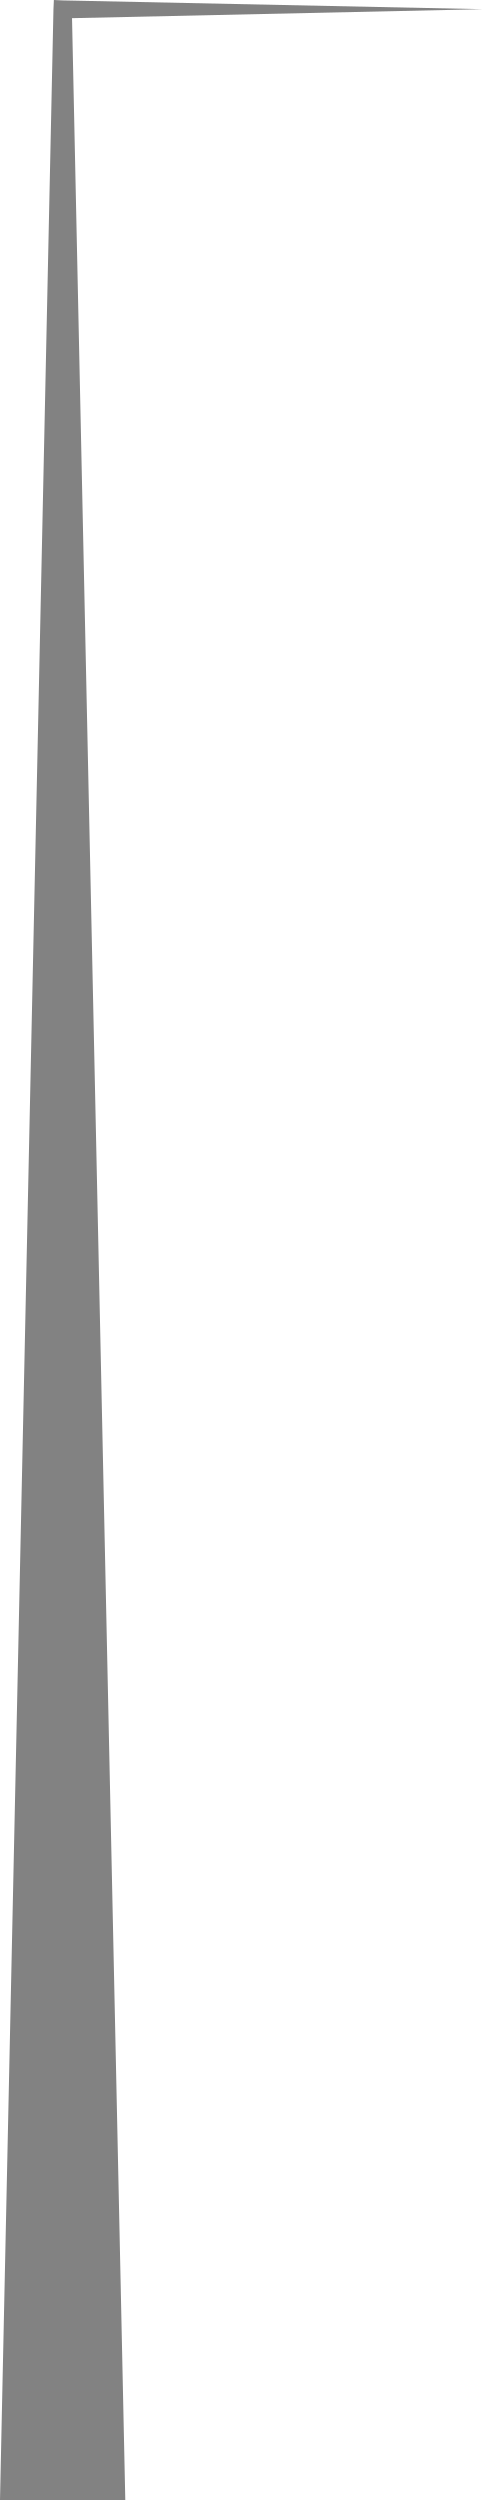
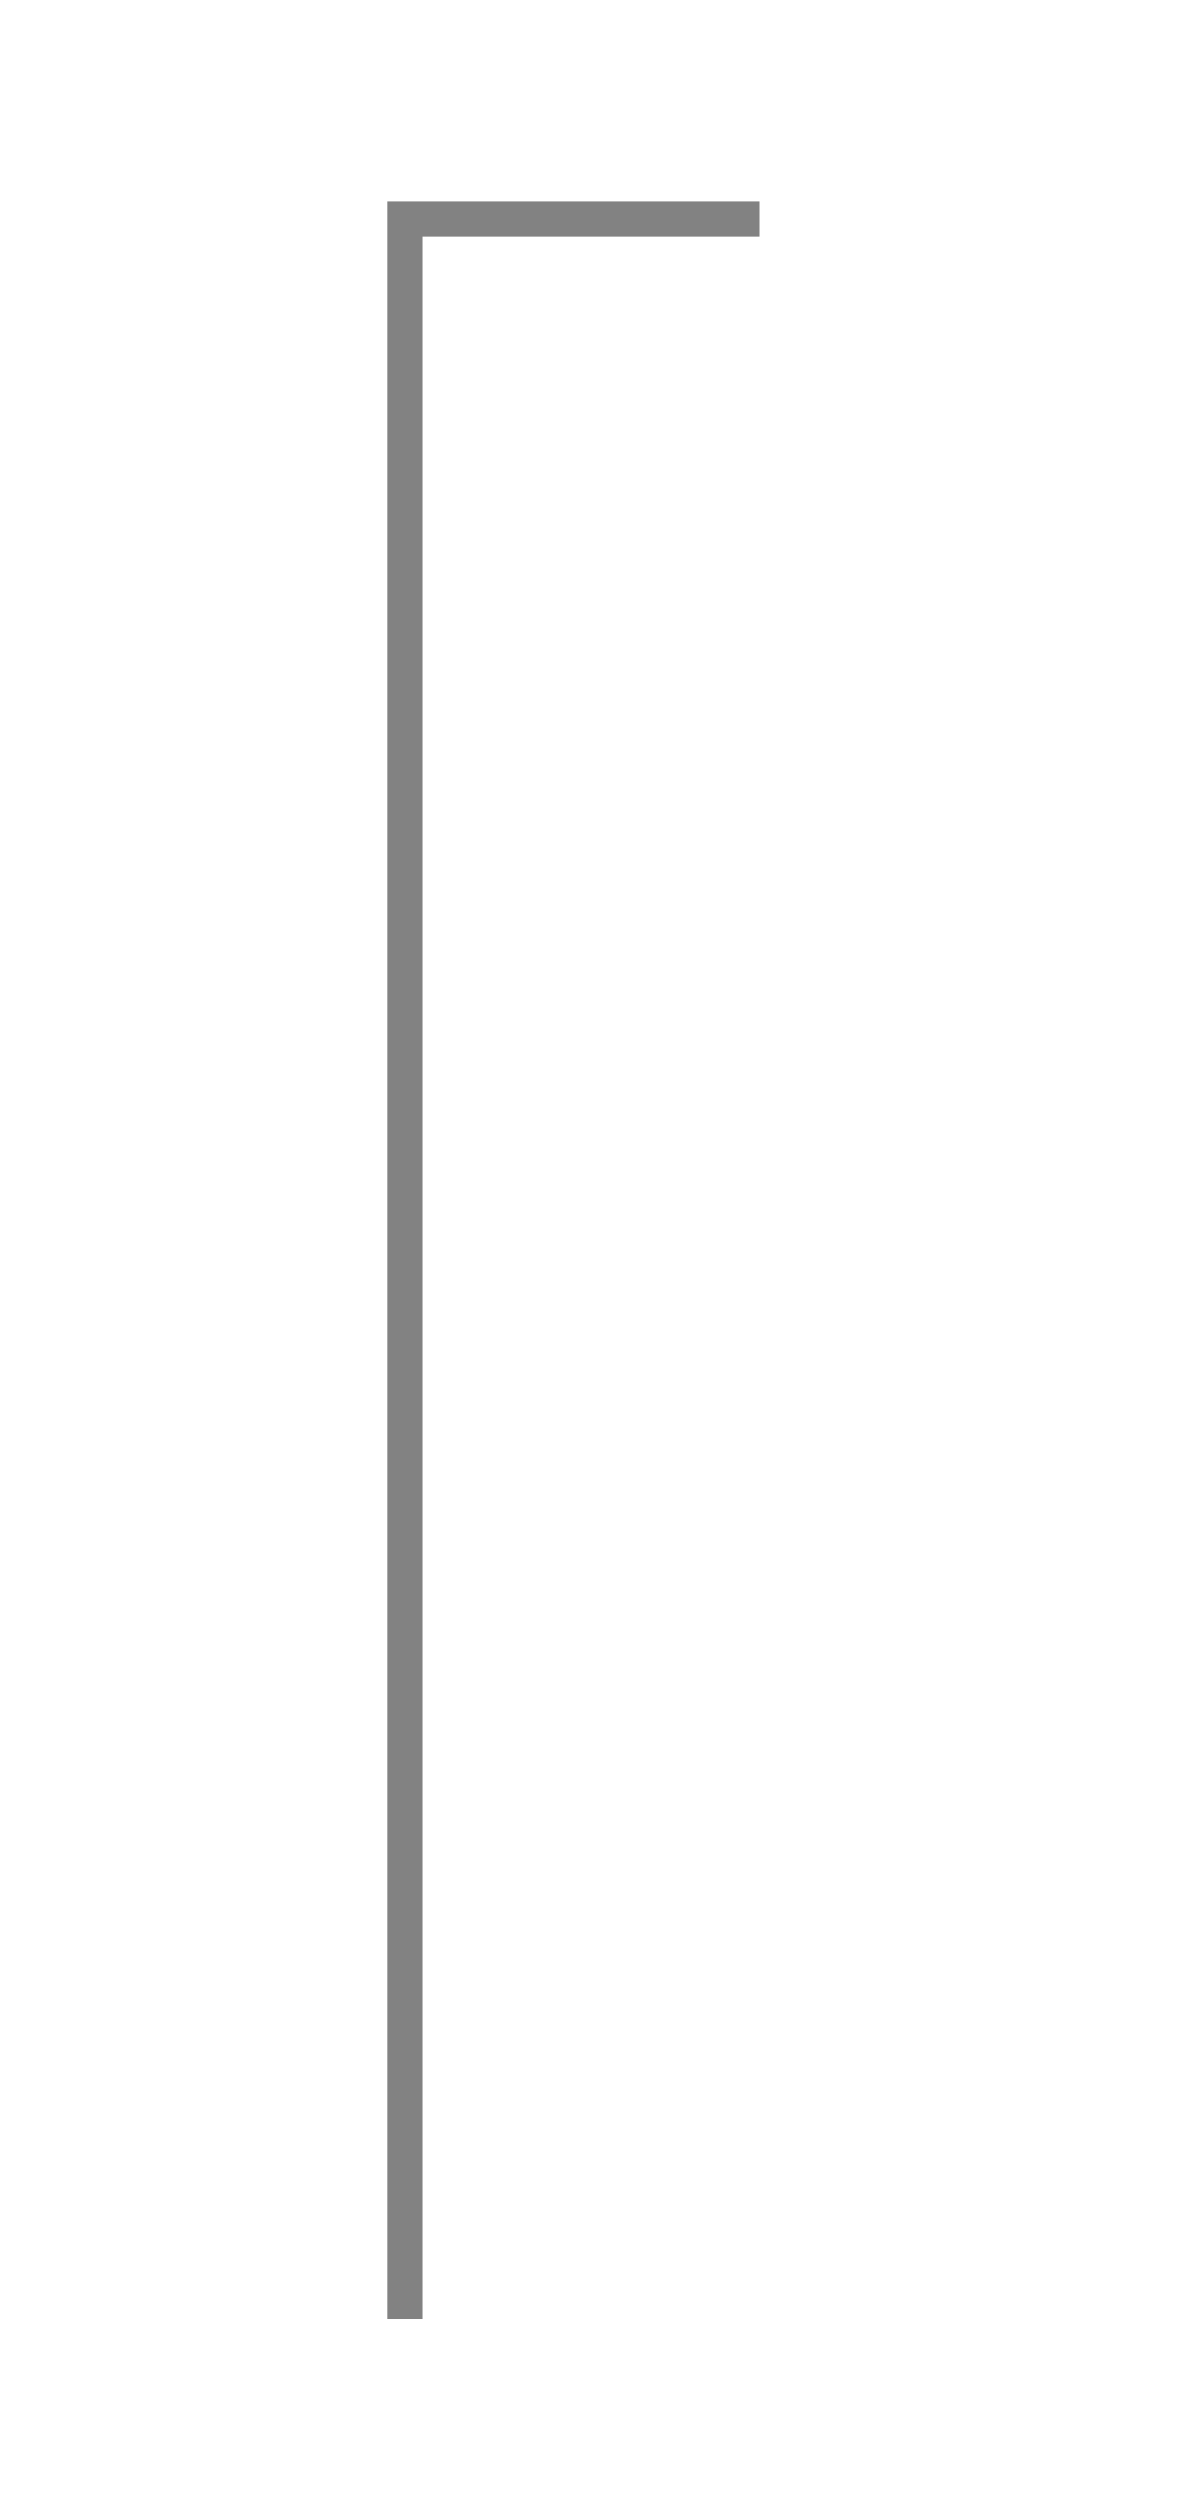
- <svg xmlns="http://www.w3.org/2000/svg" id="e204854c-b94b-469f-a1f6-256cfe986c06" data-name="Capa 1" viewBox="0 0 11.56 59.86">
+ <svg xmlns="http://www.w3.org/2000/svg" id="a4731954-53f1-4fbd-95bb-5d62101aae1f" data-name="Capa 1" viewBox="0 0 34 71">
  <defs>
-     <style>.bce1f560-3208-4ff0-aa1a-f4c7dfcdc456{fill:#828282;}</style>
+     <style>.a0b689fe-80a8-4899-b4a7-a5539f93cf04{fill:none;stroke:#828282;stroke-miterlimit:10;}</style>
  </defs>
-   <polygon class="bce1f560-3208-4ff0-aa1a-f4c7dfcdc456" points="0 59.86 1.28 0.22 1.29 0 1.5 0.01 11.56 0.22 1.5 0.44 1.72 0.22 3 59.86 0 59.86" />
+   <polyline class="a0b689fe-80a8-4899-b4a7-a5539f93cf04" points="11.5 65.86 11.5 6.22 21.57 6.22" />
</svg>
